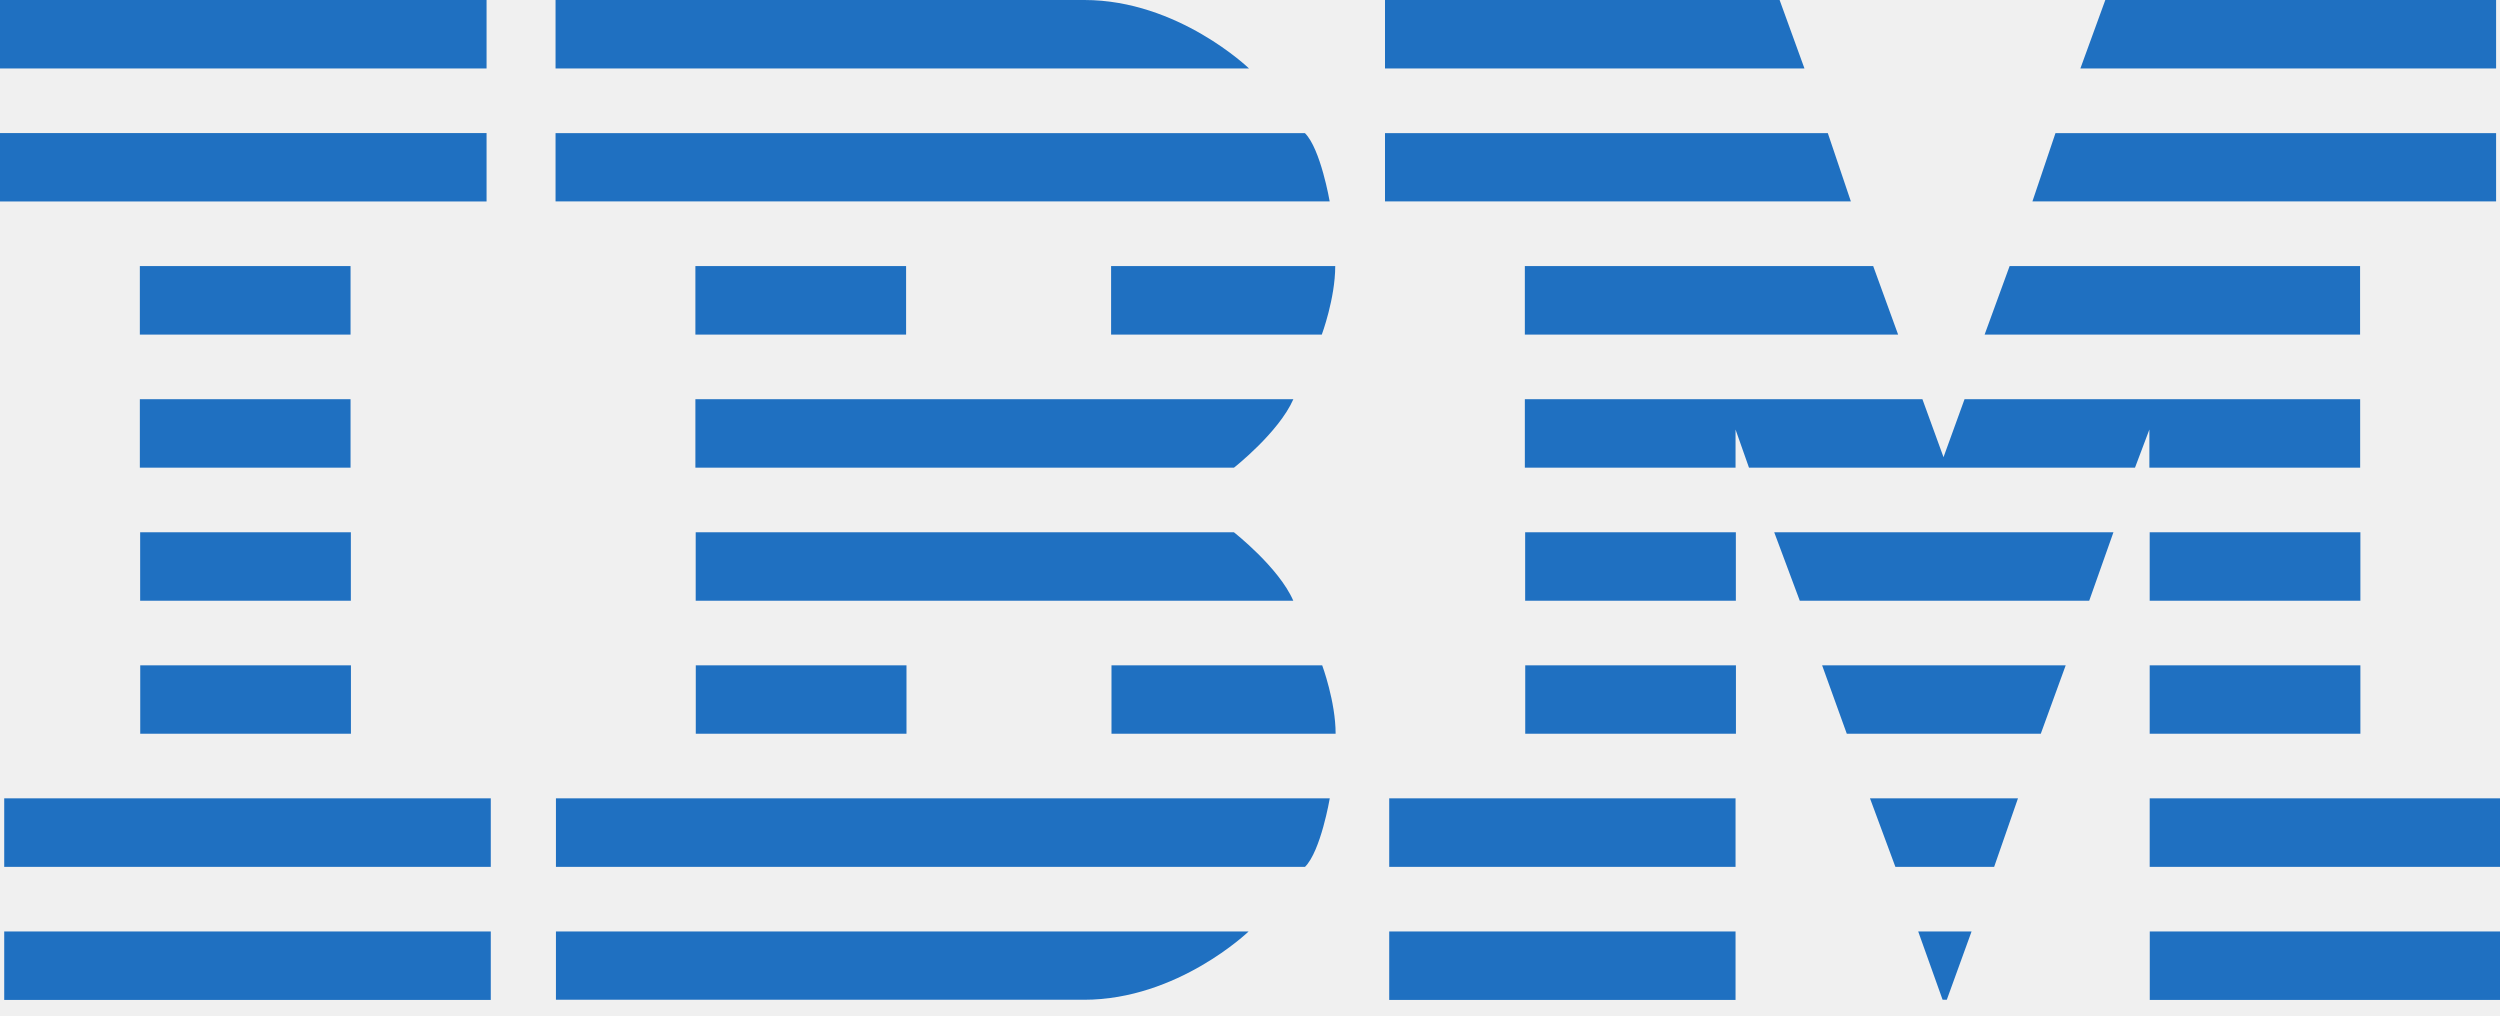
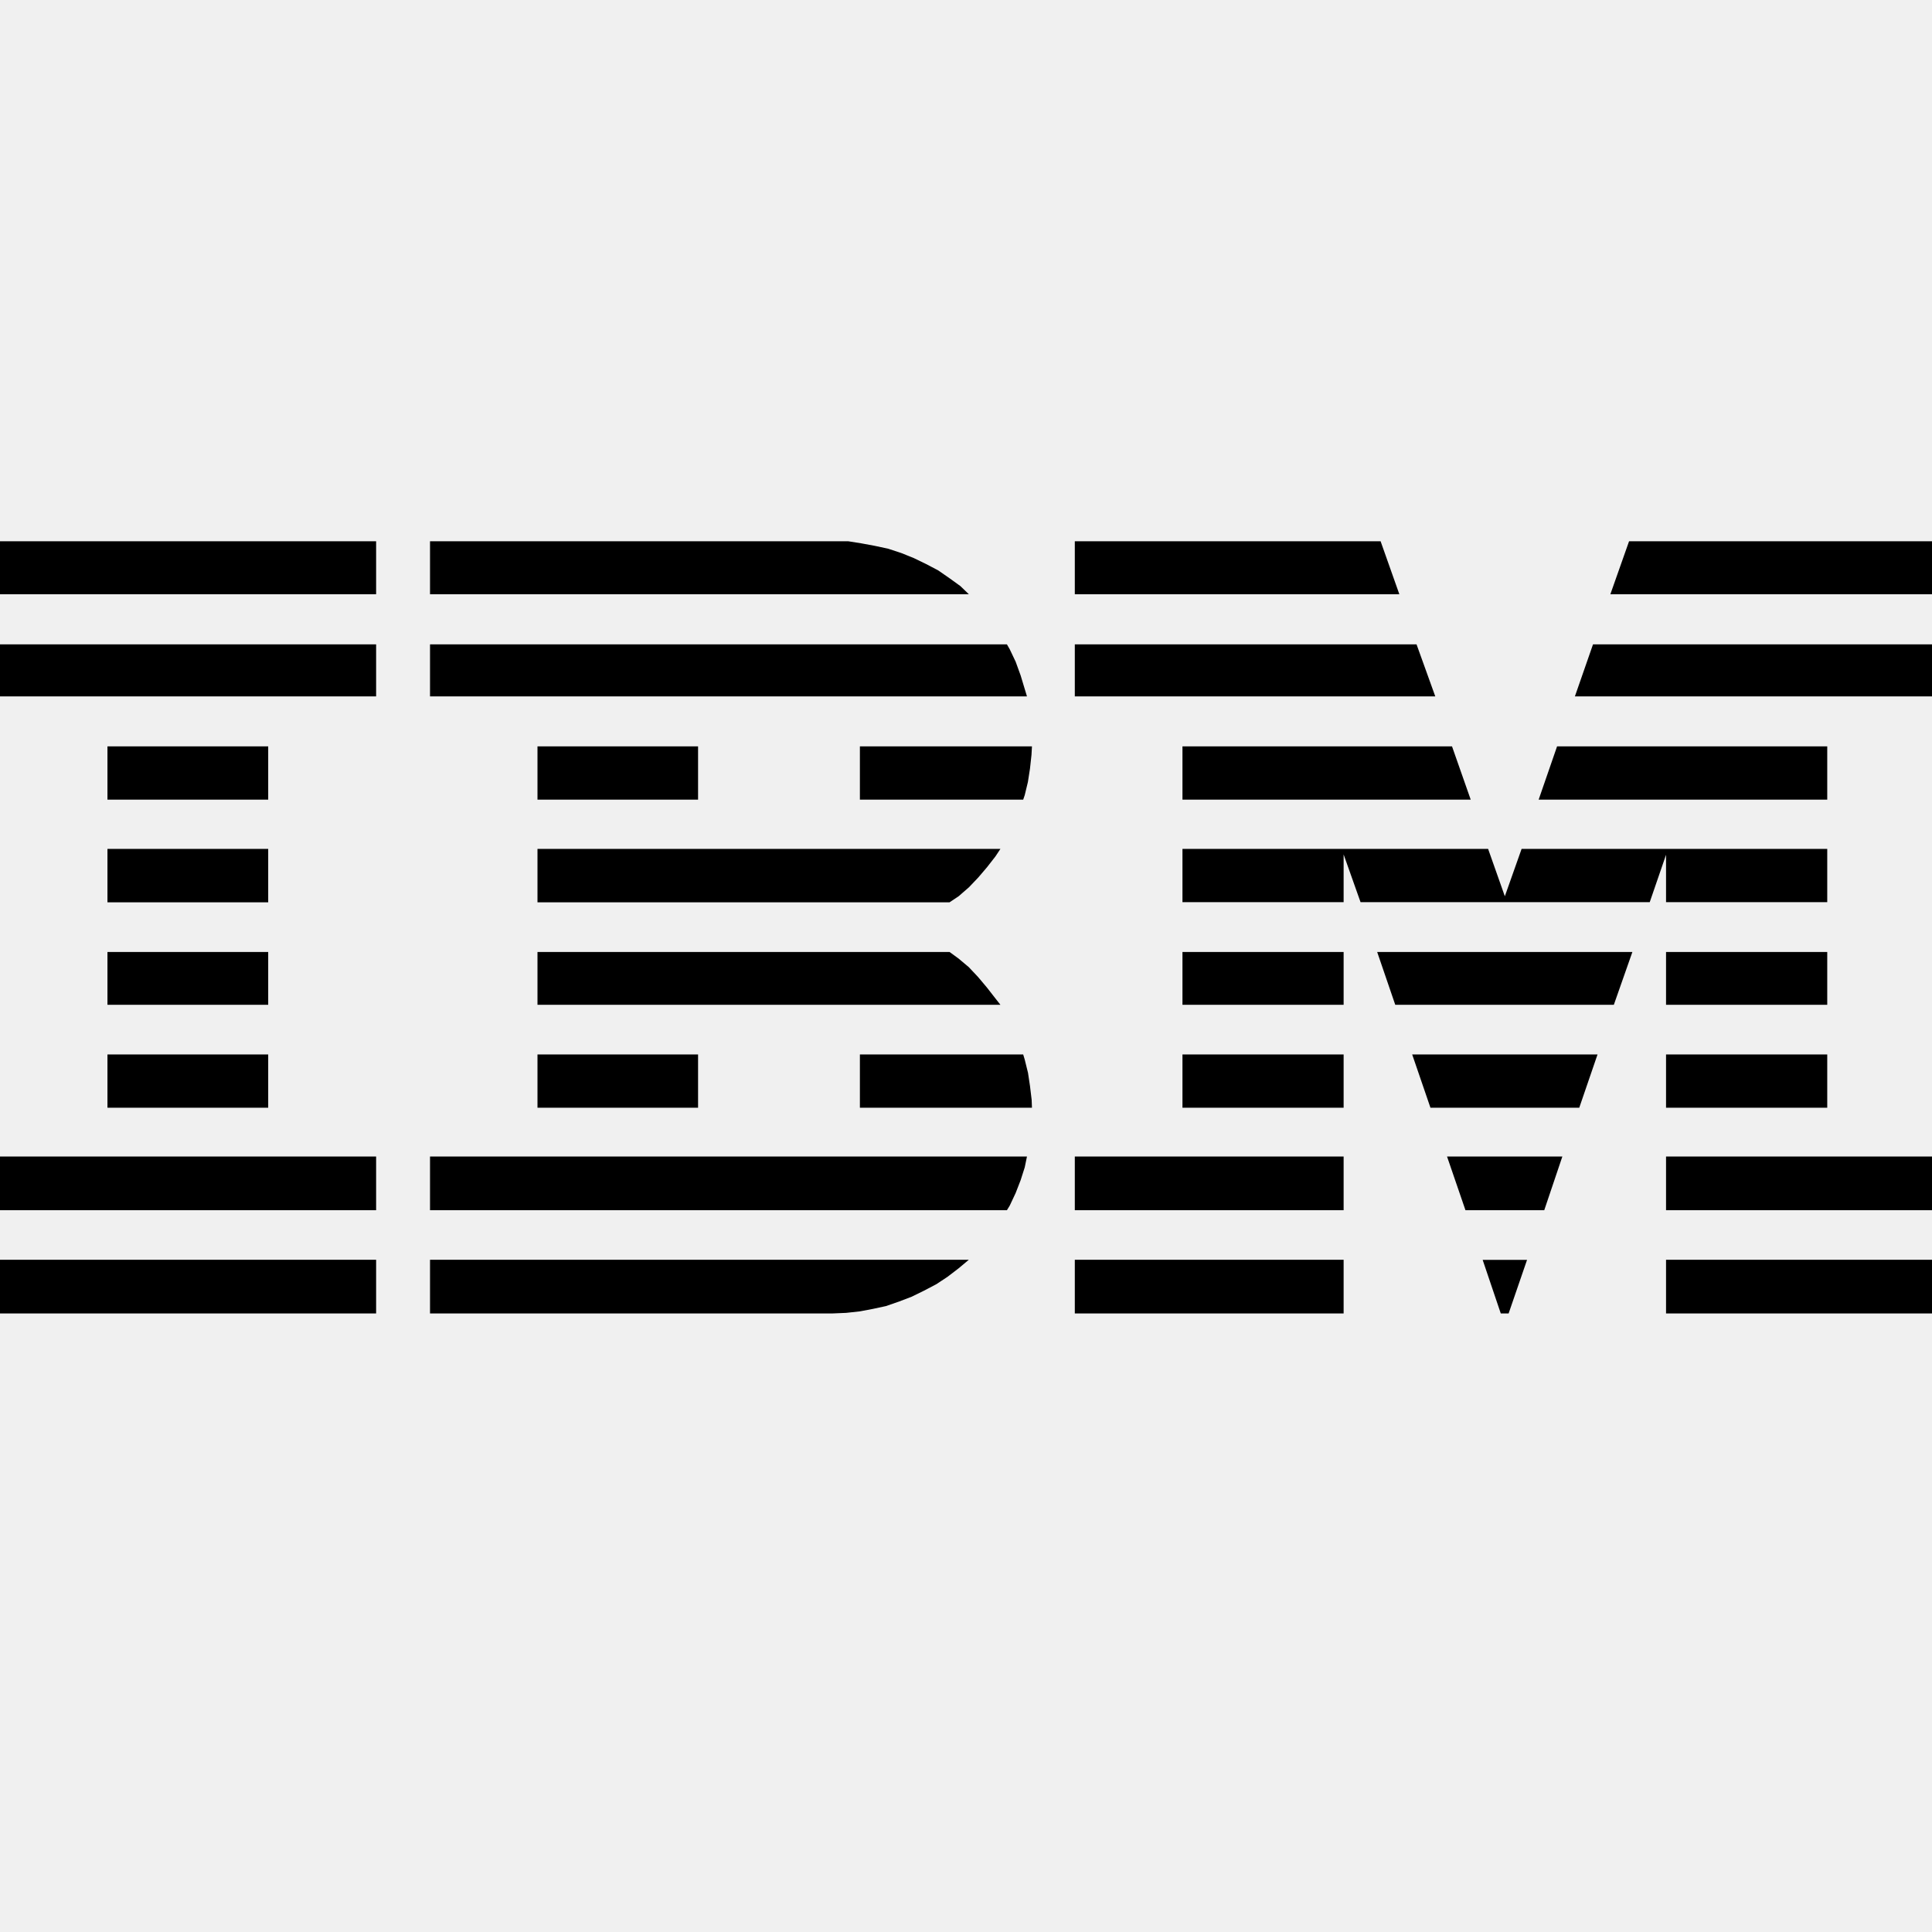
- <svg xmlns="http://www.w3.org/2000/svg" width="32" height="13" stroke="#000" stroke-linecap="round" stroke-linejoin="round" fill="#fff" fill-rule="evenodd">
-   <path d="M0 0v.876h6.228V0zm7.111 0v.876h8.876S15.08 0 13.88 0zm10.617 0v.876h5.369L22.779 0zm9.22 0l-.319.876h5.321V0zM0 1.703v.876h6.228V1.703zm7.111.001v.874h9.909s-.116-.674-.317-.874zm10.617 0v.874h5.963l-.295-.874zm8.582 0l-.295.874h5.935v-.874zM1.79 3.406v.877h2.697V3.406zm7.111 0v.877h2.697V3.406zm5.321 0v.877h2.697s.172-.463.172-.877zm5.296 0v.877h4.778l-.319-.877zm6.205 0l-.32.877h4.806V3.406zM1.79 5.11v.876h2.697v-.876zm7.111 0v.876h6.894s.572-.449.76-.876zm10.617 0v.876h2.697v-.488l.172.488h4.941l.184-.488v.488H30.21v-.876h-5.064l-.269.742-.27-.742zM1.794 6.813v.876h2.697v-.876zm7.111 0v.876h7.649c-.184-.425-.76-.876-.76-.876zm10.617 0v.876h2.697v-.876zm3.188 0l.327.876h3.705l.31-.876zm4.806 0v.876h2.697v-.876zM1.795 8.516v.876h2.697v-.876zm7.111 0v.876h2.697v-.876zm5.321 0v.876h2.869c0-.413-.172-.876-.172-.876zm5.296 0v.876h2.697v-.876zm3.8 0l.316.876h2.483l.319-.876zm4.193 0v.876h2.697v-.876zM.054 10.219v.877h6.228v-.877zm7.062 0v.877h9.588c.202-.201.317-.877.317-.877zm10.666 0v.877h4.433v-.877zm6.154 0l.325.877h1.264l.305-.877zm3.58 0v.877H32v-.877zM.054 11.923v.876h6.228v-.876zm7.062 0v.874h6.759c1.201 0 2.107-.874 2.107-.874zm10.666 0v.876h4.433v-.876zm6.771 0l.312.873.054.001.317-.874zm2.964 0v.876H32v-.876z" stroke="none" fill="#1f70c1" fill-rule="nonzero" />
+ <svg xmlns="http://www.w3.org/2000/svg" viewBox="0 0 50 50" fill="#000000">
+   <path d="M 0 14.008 L 9.734 14.008 L 9.734 15.379 L 0 15.379 Z M 21.59 14.008 L 11.129 14.008 L 11.129 15.379 L 25.074 15.379 L 24.855 15.168 L 24.574 14.965 L 24.281 14.762 L 23.961 14.594 L 23.645 14.441 L 23.324 14.312 L 22.98 14.199 L 22.633 14.125 L 22.293 14.062 L 21.953 14.008 Z M 27.816 14.008 L 27.816 15.379 L 36.215 15.379 L 35.73 14.008 Z M 42.16 14.008 L 41.676 15.379 L 50 15.379 L 50 14.008 Z M 0 16.676 L 0 18.023 L 9.734 18.023 L 9.734 16.676 Z M 2.781 19.316 L 2.781 20.695 L 6.941 20.695 L 6.941 19.316 Z M 2.781 21.969 L 2.781 23.352 L 6.941 23.352 L 6.941 21.969 Z M 26.059 16.676 L 11.129 16.676 L 11.129 18.023 L 26.578 18.023 L 26.414 17.48 L 26.285 17.125 L 26.133 16.805 Z M 13.91 19.316 L 13.91 20.695 L 18.066 20.695 L 18.066 19.316 Z M 26.707 19.316 L 22.254 19.316 L 22.254 20.695 L 26.48 20.695 L 26.52 20.578 L 26.602 20.238 L 26.656 19.891 L 26.695 19.535 Z M 25.891 21.969 L 13.91 21.969 L 13.91 23.352 L 24.574 23.352 L 24.809 23.195 L 25.074 22.965 L 25.316 22.711 L 25.543 22.445 L 25.762 22.164 Z M 27.816 16.676 L 27.816 18.023 L 37.145 18.023 L 36.66 16.676 Z M 50 16.676 L 41.227 16.676 L 40.758 18.023 L 50 18.023 Z M 30.602 19.316 L 30.602 20.695 L 38.062 20.695 L 37.578 19.316 Z M 47.289 19.316 L 40.297 19.316 L 39.82 20.695 L 47.289 20.695 Z M 35.211 23.348 L 42.695 23.348 L 43.117 22.121 L 43.117 23.348 L 47.289 23.348 L 47.289 21.969 L 39.379 21.969 L 38.945 23.195 L 38.512 21.969 L 30.602 21.969 L 30.602 23.348 L 34.773 23.348 L 34.773 22.113 Z M 0 32.602 L 0 33.992 L 9.734 33.992 L 9.734 32.602 Z M 0 29.93 L 0 31.32 L 9.734 31.32 L 9.734 29.93 Z M 2.781 24.637 L 2.781 26.004 L 6.941 26.004 L 6.941 24.637 Z M 2.781 27.289 L 2.781 28.668 L 6.941 28.668 L 6.941 27.289 Z M 24.574 24.637 L 13.91 24.637 L 13.91 26.004 L 25.891 26.004 L 25.762 25.84 L 25.543 25.559 L 25.316 25.289 L 25.074 25.031 L 24.805 24.805 Z M 13.91 27.289 L 13.91 28.668 L 18.066 28.668 L 18.066 27.289 Z M 26.48 27.289 L 22.254 27.289 L 22.254 28.668 L 26.707 28.668 L 26.699 28.461 L 26.656 28.105 L 26.605 27.766 L 26.52 27.422 Z M 26.578 29.93 L 11.129 29.93 L 11.129 31.32 L 26.059 31.32 L 26.133 31.199 L 26.285 30.875 L 26.414 30.543 L 26.52 30.211 Z M 25.074 32.602 L 11.129 32.602 L 11.129 33.992 L 21.539 33.992 L 21.898 33.977 L 22.254 33.938 L 22.586 33.875 L 22.93 33.801 L 23.277 33.68 L 23.594 33.559 L 23.914 33.402 L 24.234 33.234 L 24.523 33.043 L 24.809 32.824 Z M 30.602 24.637 L 30.602 26.004 L 34.773 26.004 L 34.773 24.637 Z M 41.766 26.004 L 42.246 24.637 L 35.641 24.637 L 36.109 26.004 Z M 43.117 24.637 L 43.117 26.004 L 47.289 26.004 L 47.289 24.637 Z M 30.602 27.289 L 30.602 28.668 L 34.773 28.668 L 34.773 27.289 Z M 41.344 27.289 L 36.547 27.289 L 37.02 28.668 L 40.871 28.668 Z M 43.117 27.289 L 43.117 28.668 L 47.289 28.668 L 47.289 27.289 Z M 27.816 29.93 L 27.816 31.32 L 34.773 31.32 L 34.773 29.93 Z M 40.434 29.93 L 37.449 29.93 L 37.926 31.32 L 39.965 31.32 Z M 43.117 29.93 L 43.117 31.32 L 50 31.32 L 50 29.93 Z M 27.816 32.602 L 27.816 33.992 L 34.773 33.992 L 34.773 32.602 Z M 43.117 32.602 L 43.117 33.992 L 50 33.992 L 50 32.602 Z M 39.043 33.992 L 39.52 32.605 L 38.371 32.605 L 38.84 33.992 Z" fill="#000000" />
</svg>
